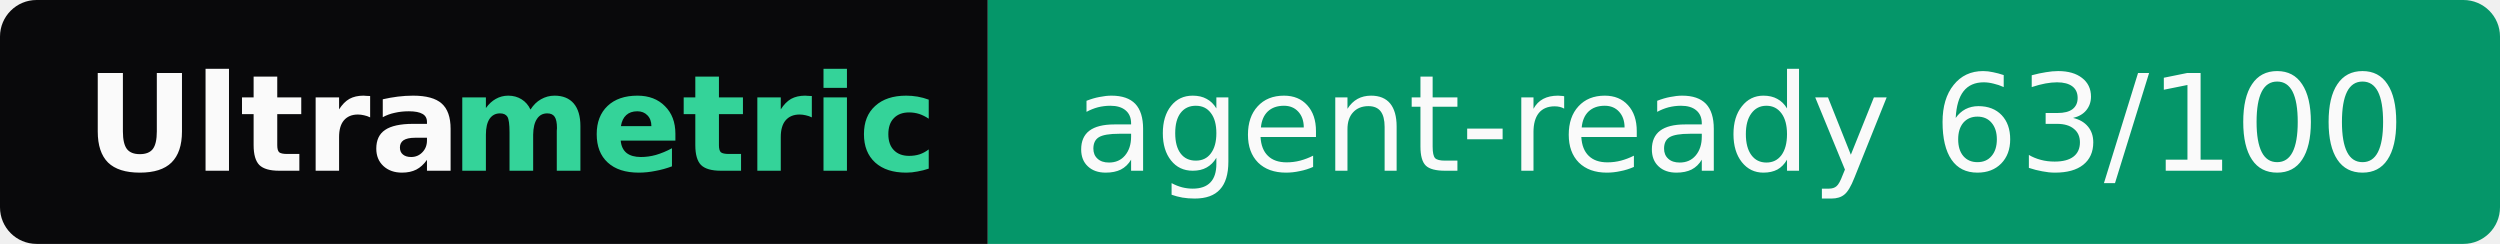
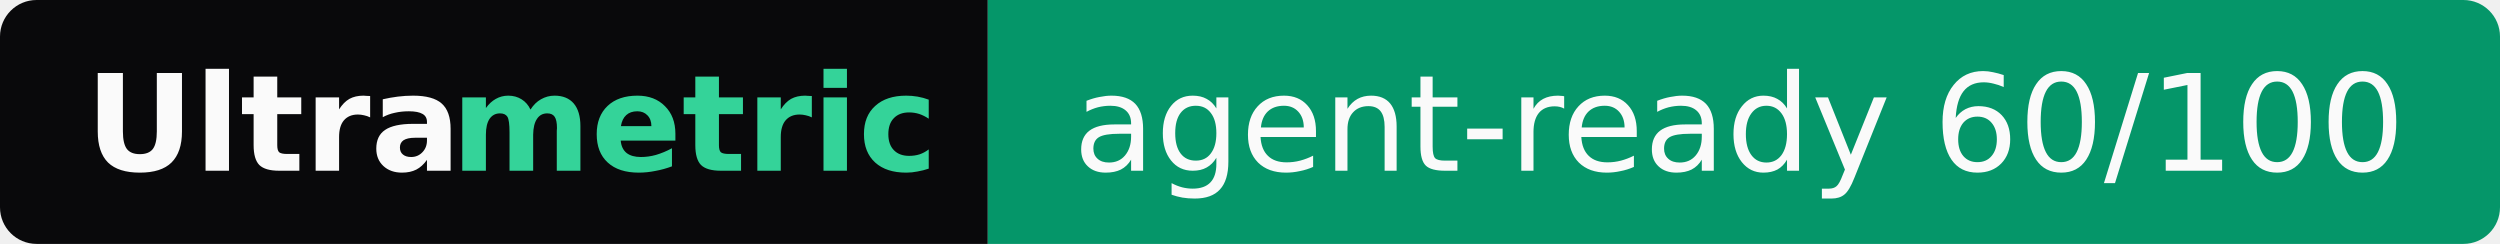
- <svg xmlns="http://www.w3.org/2000/svg" width="205" height="20" role="img" aria-label="Ultrametric: agent-ready 63/100">
+ <svg xmlns="http://www.w3.org/2000/svg" width="205" height="20" role="img" aria-label="Ultrametric: agent-ready 60/100">
  <clipPath id="r">
    <rect width="205" height="20" rx="3" fill="#fff" />
  </clipPath>
  <g clip-path="url(#r)">
    <rect width="81" height="20" fill="#09090b" />
    <rect x="81" width="124" height="20" fill="#059669" />
  </g>
  <g font-family="Verdana,Geneva,DejaVu Sans,sans-serif" font-size="11">
    <text x="7" y="14" textLength="30" font-weight="bold" fill="#fafafa">Ultra</text>
    <text x="37" y="14" textLength="37" font-weight="bold" fill="#34d399">metric</text>
-     <text x="88" y="14" textLength="110" fill="#fafafa">agent-ready 63/100</text>
+     <text x="88" y="14" textLength="110" fill="#fafafa">agent-ready 60/100</text>
  </g>
</svg>
